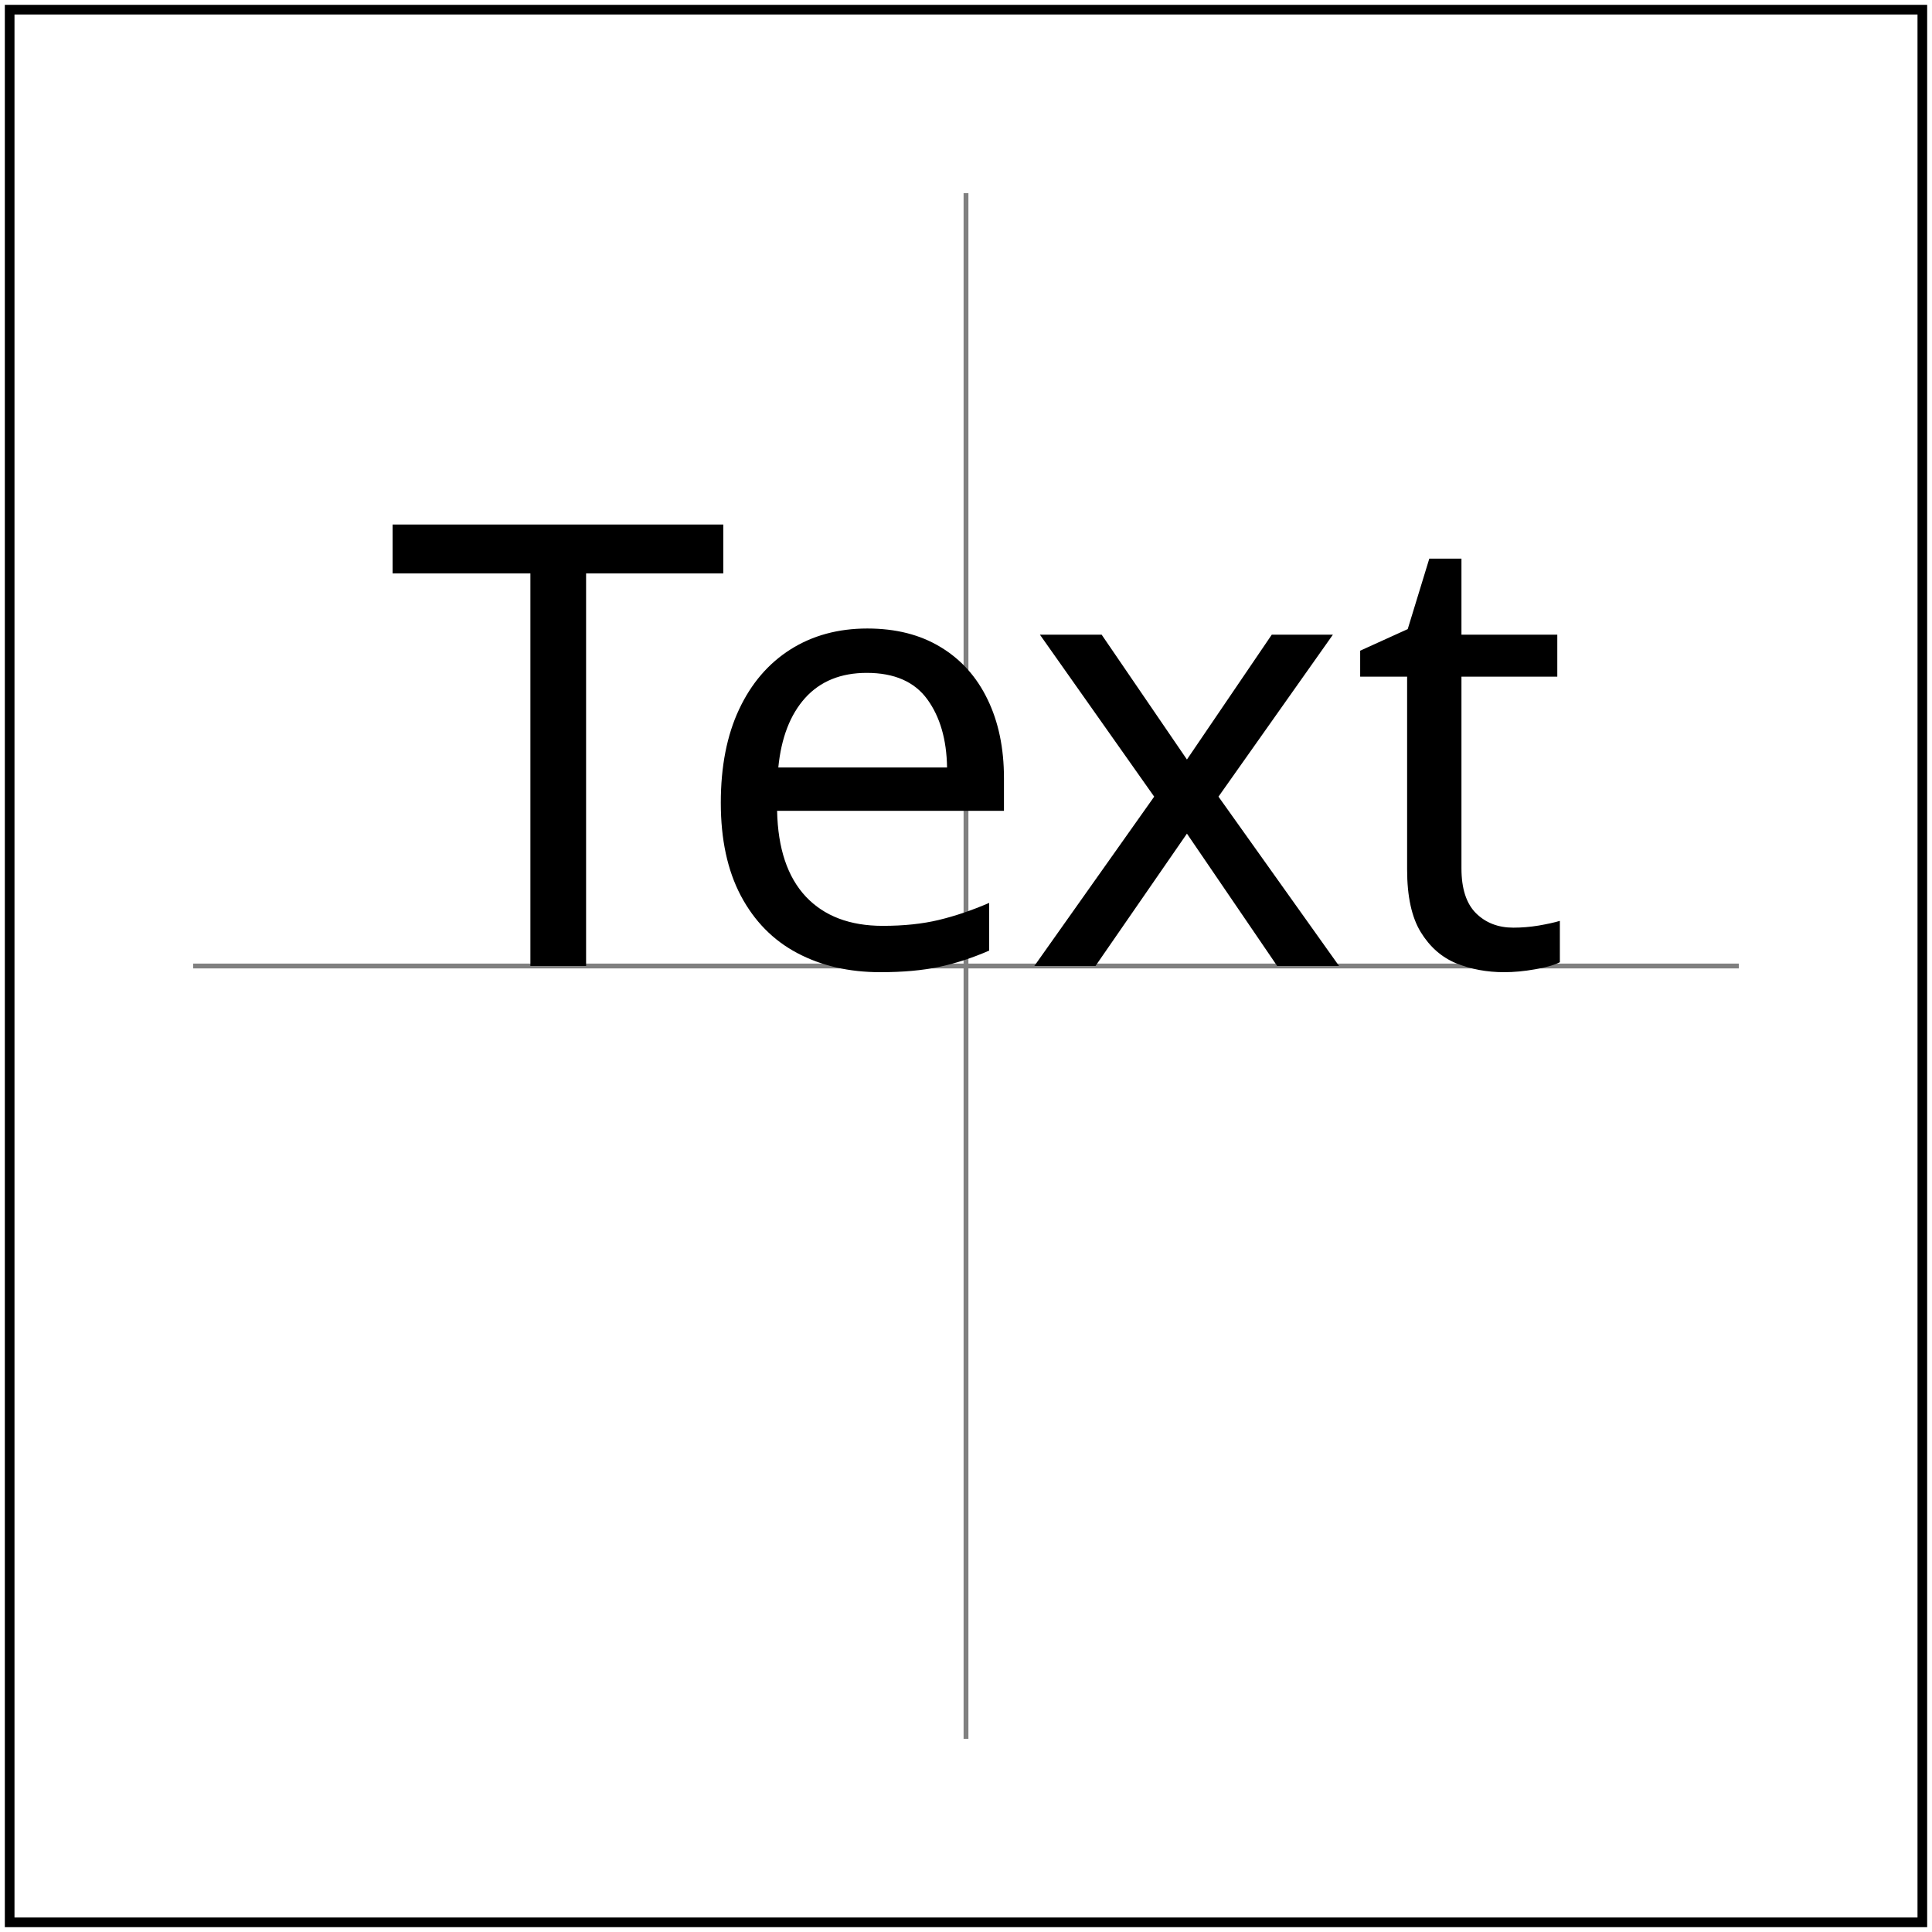
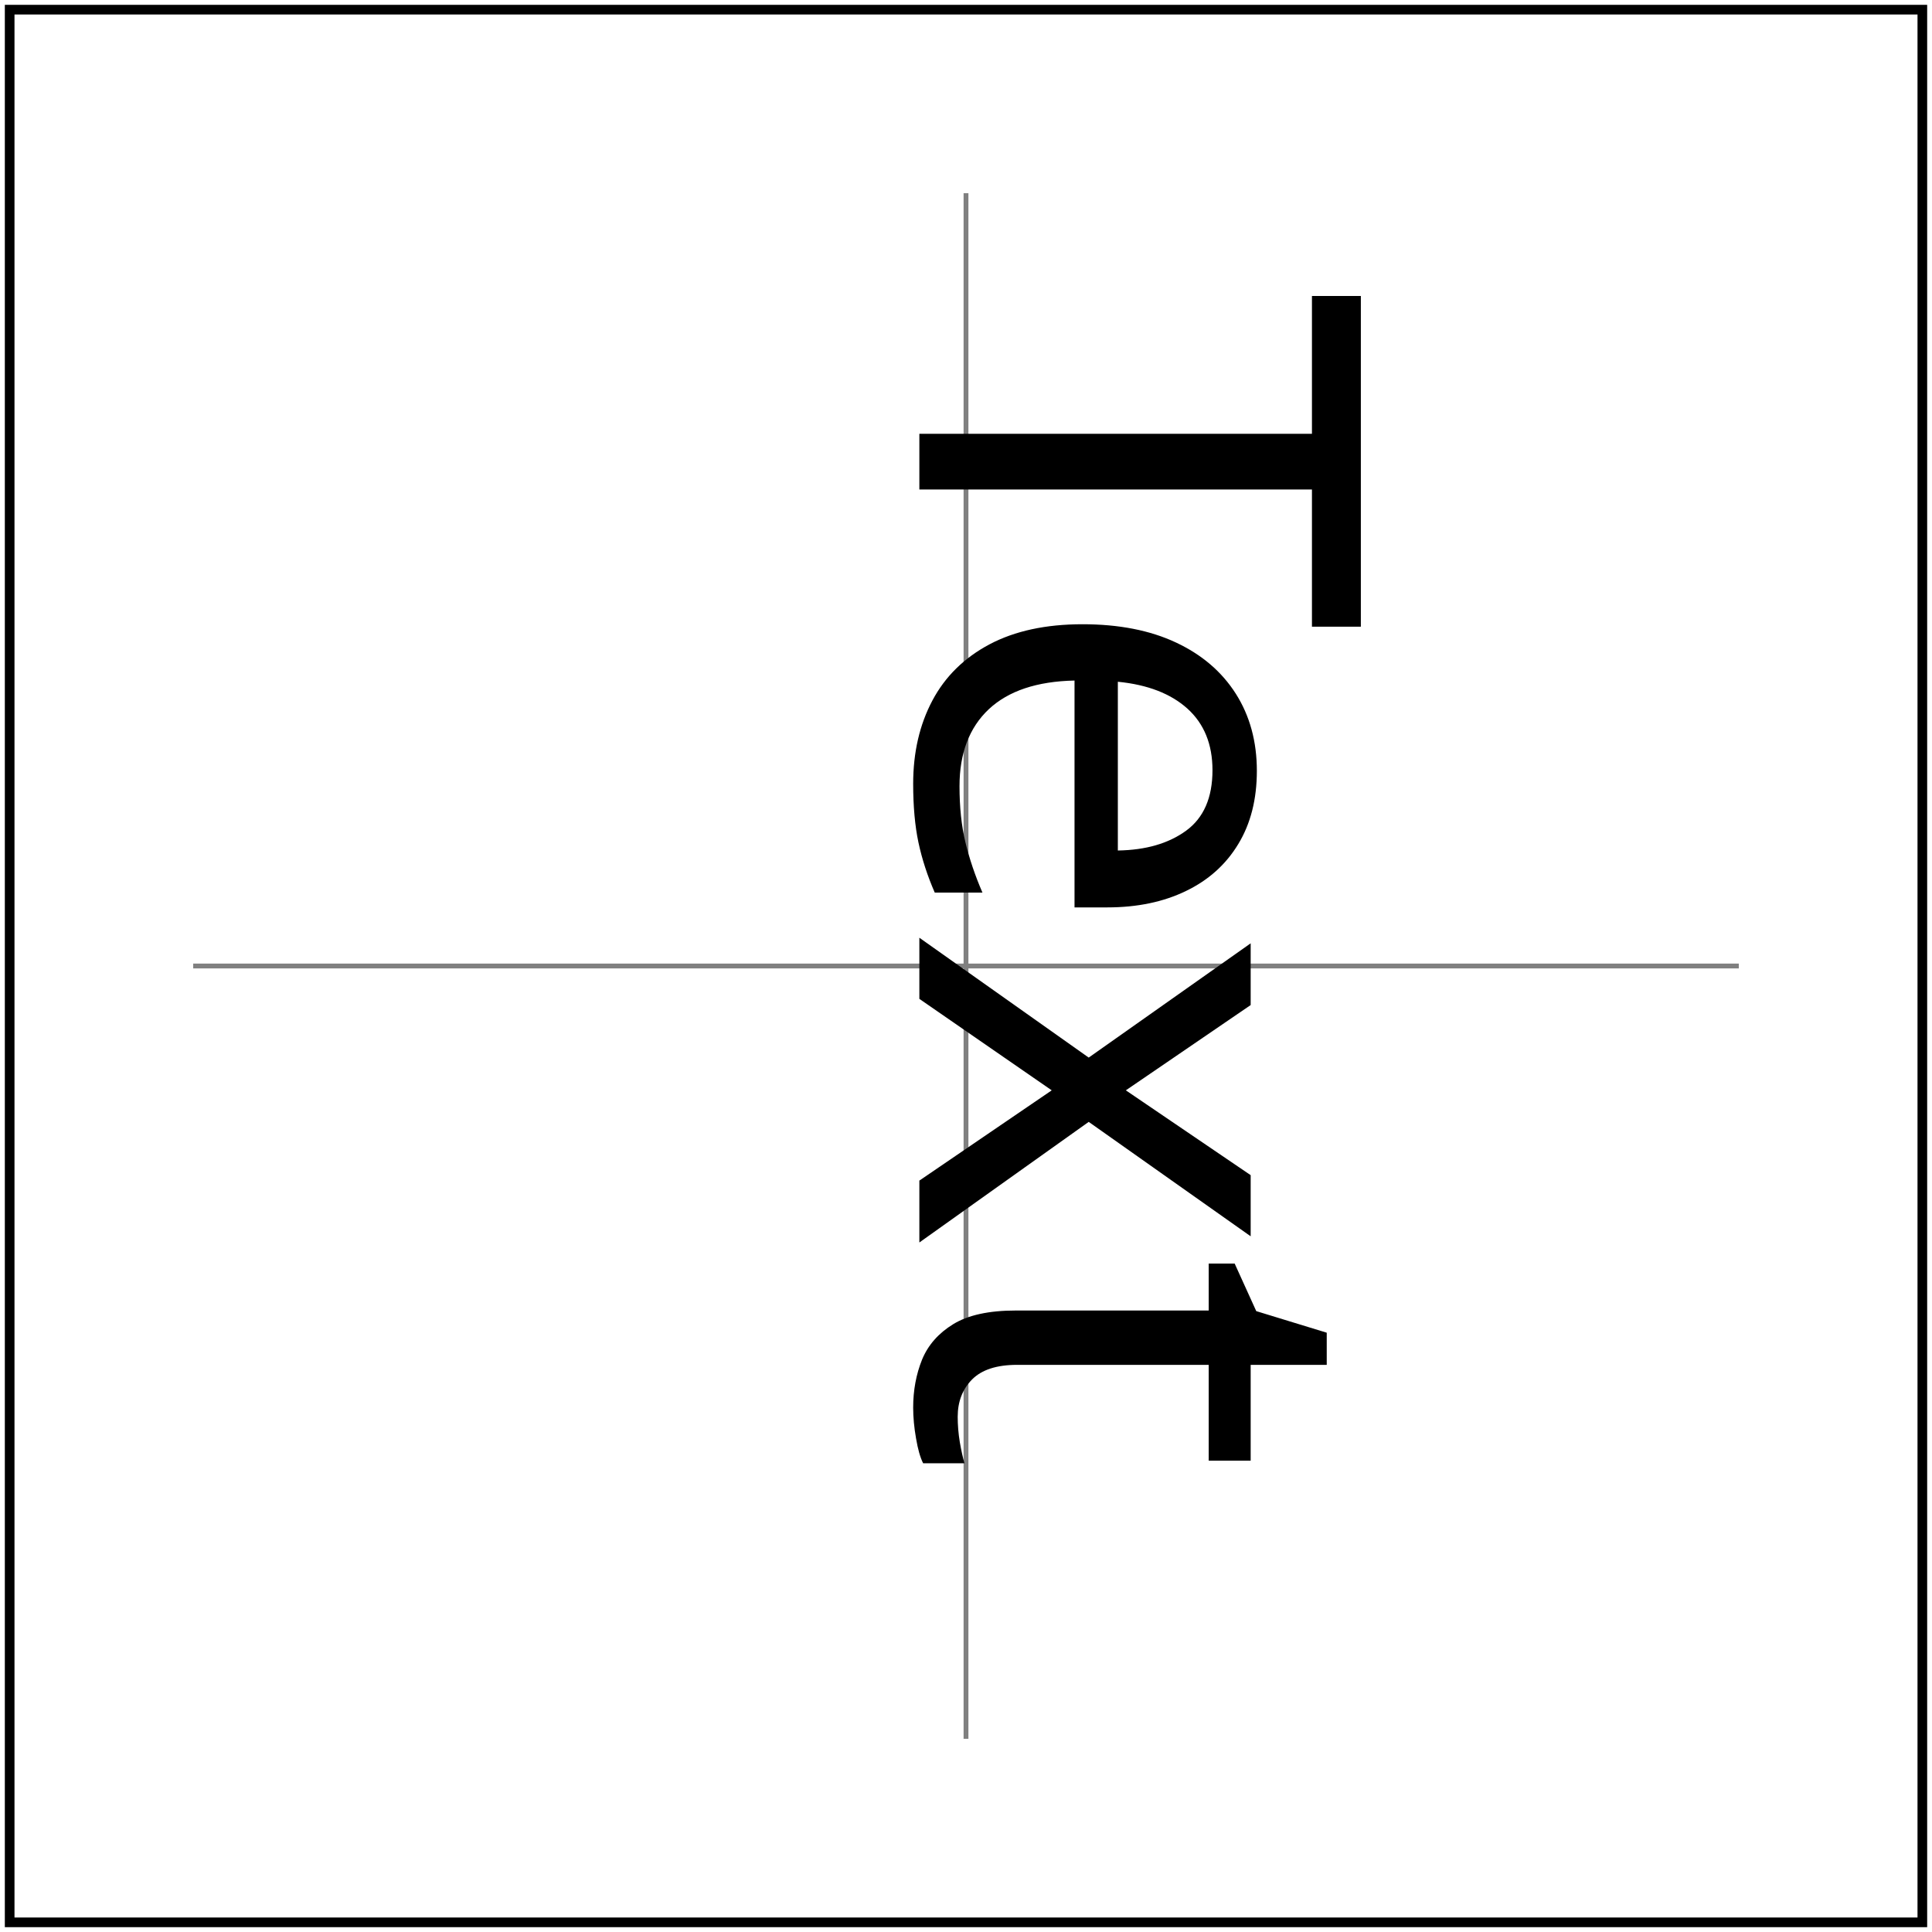
<svg xmlns="http://www.w3.org/2000/svg" id="svg1" viewBox="0 0 200 200" font-family="Noto Sans" font-size="64">
  <path id="crosshair" d="M 20 100 L 180 100 M 100 20 L 100 180" stroke="gray" stroke-width="0.5" />
-   <text id="text1" x="40" y="100" writing-mode="horizontal-tb">Text</text>
+   <text id="text1" x="120" y="30" writing-mode="vertical-rl">Text</text>
  <rect id="frame" x="1" y="1" width="198" height="198" fill="none" stroke="black" />
</svg>
